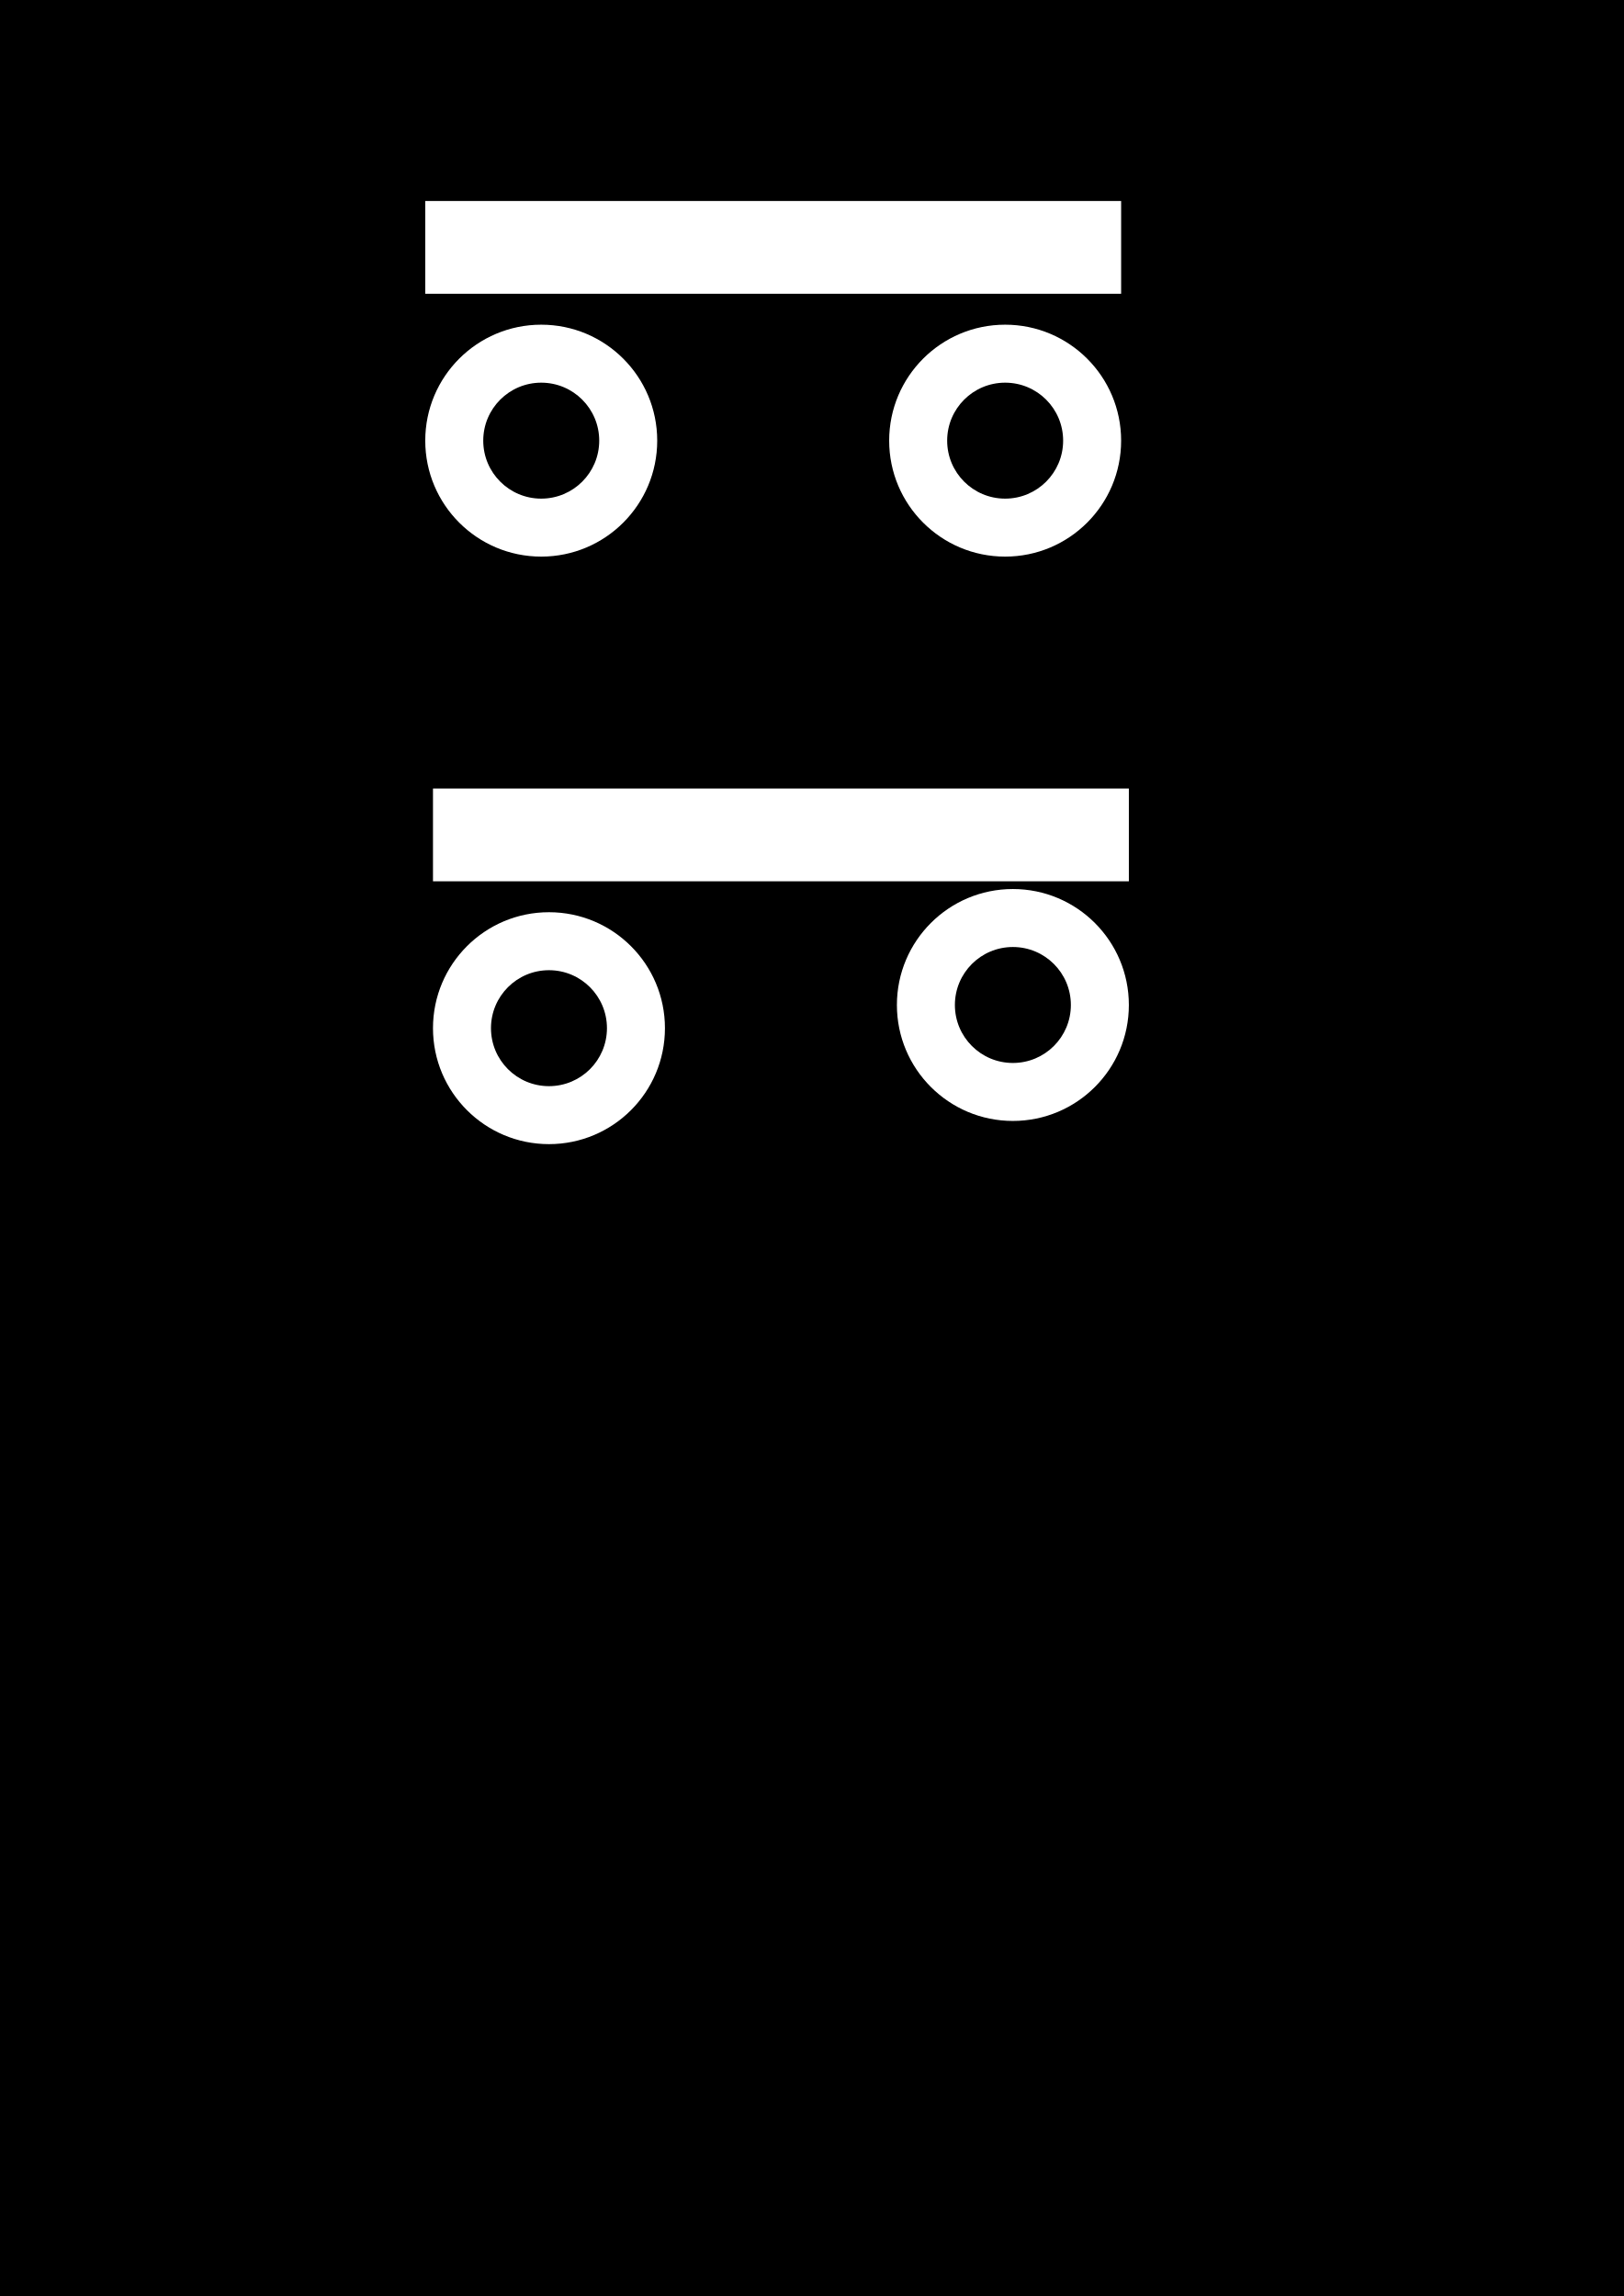
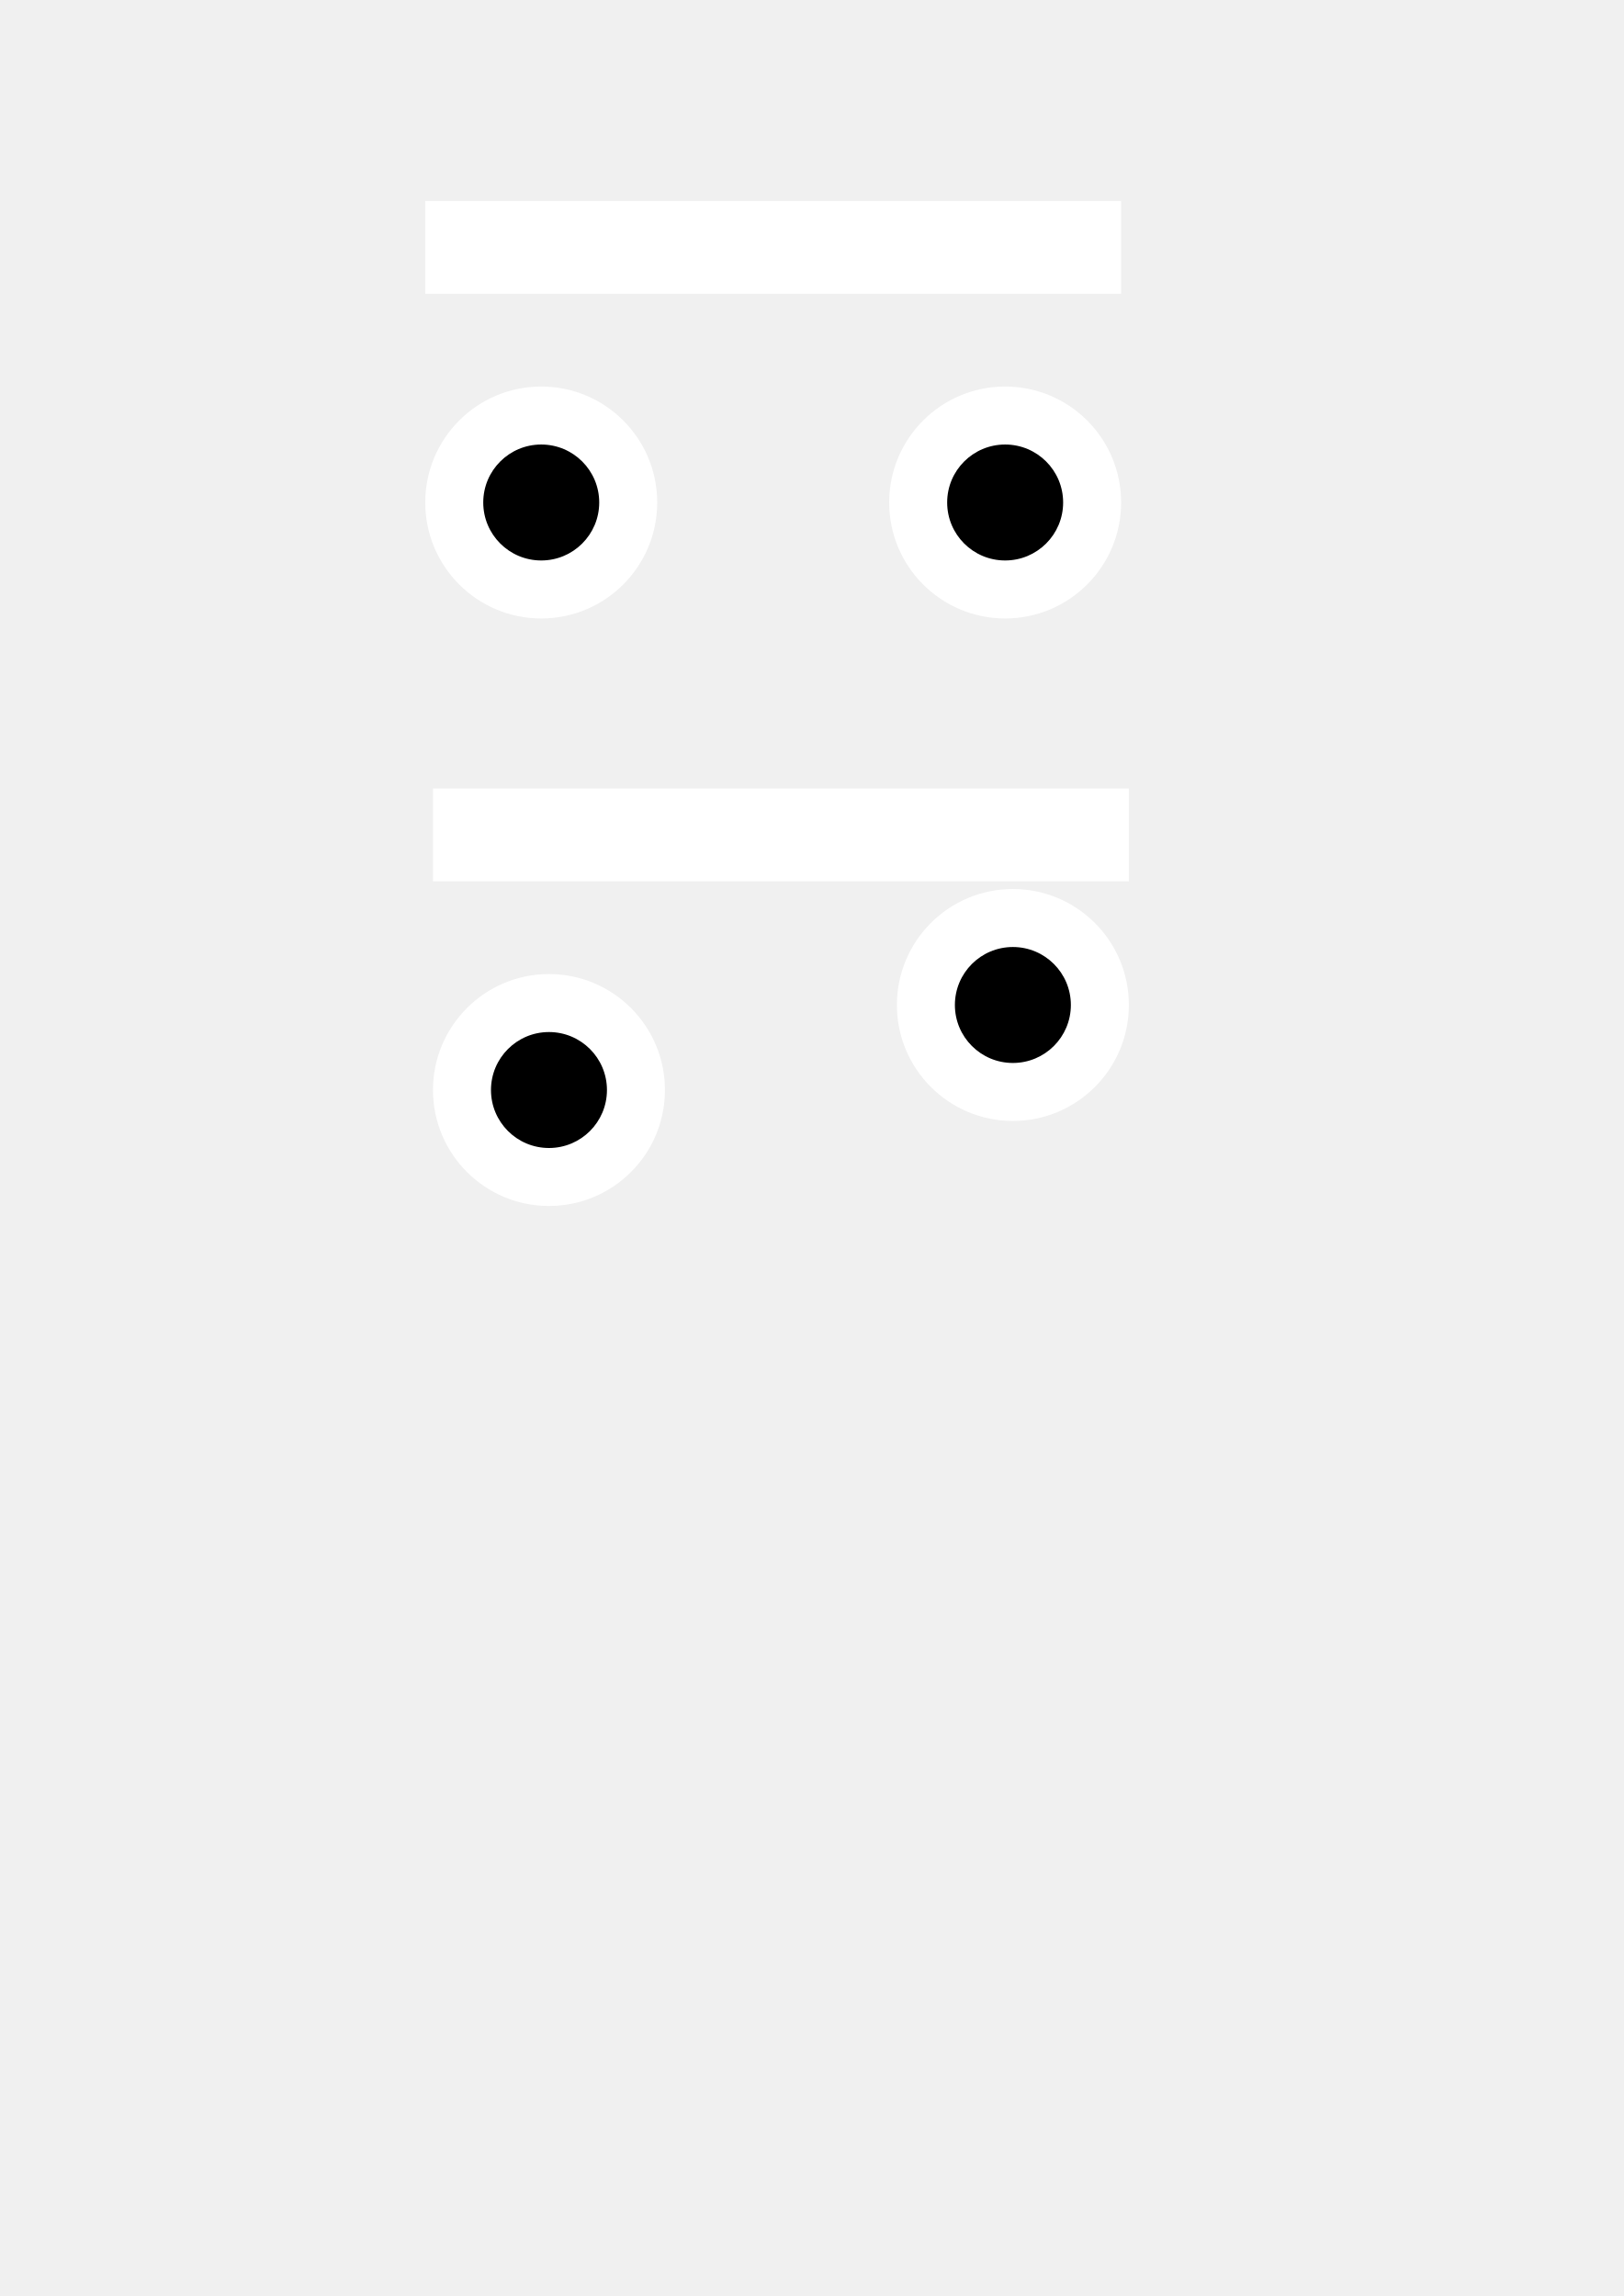
- <svg xmlns="http://www.w3.org/2000/svg" width="210mm" height="297mm" viewBox="0 0 210 297" version="1.1" id="svg358">
+ <svg xmlns="http://www.w3.org/2000/svg" width="210mm" height="297mm" viewBox="0 0 210 297" version="1.1" id="svg358" xml:space="preserve">
  <defs id="defs355" />
  <g id="layer1">
-     <rect style="fill:#000000;stroke-width:0.265" id="rect604" width="221.304" height="306.462" x="-8.936" y="-5.257" />
    <rect style="fill:#ffffff;stroke-width:0.23" id="rect658" width="90" height="12" x="55" y="26" />
-     <g id="g794" transform="translate(14.52389,0.7354011)">
+     <g id="g794" transform="translate(14.52389,8.735401)">
      <circle style="fill:#ffffff;stroke-width:0.315" id="path712" cx="55.476" cy="56.265" r="15" />
      <circle style="fill:#000000;stroke-width:0.209" id="path736" cx="55.476" cy="56.265" r="7.5" />
    </g>
-     <g id="g794-7" transform="translate(74.52389,0.7354011)">
+     <g id="g794-7" transform="translate(74.52389,8.735401)">
      <circle style="fill:#ffffff;stroke-width:0.315" id="path712-9" cx="55.476" cy="56.265" r="15" />
      <circle style="fill:#000000;stroke-width:0.209" id="path736-4" cx="55.476" cy="56.265" r="7.5" />
    </g>
    <rect style="fill:#ffffff;stroke-width:0.23" id="rect658-2" width="90" height="12" x="56" y="102" />
-     <g id="g794-9" transform="translate(15.52389,76.7354)">
+     <g id="g794-9" transform="translate(15.52389,84.7354)">
      <circle style="fill:#ffffff;stroke-width:0.315" id="path712-4" cx="55.476" cy="56.265" r="15" />
      <circle style="fill:#000000;stroke-width:0.209" id="path736-7" cx="55.476" cy="56.265" r="7.5" />
    </g>
    <g id="g794-7-1" transform="translate(75.52389,73.7354)">
      <circle style="fill:#ffffff;stroke-width:0.315" id="path712-9-9" cx="55.476" cy="56.265" r="15" />
      <circle style="fill:#000000;stroke-width:0.209" id="path736-4-6" cx="55.476" cy="56.265" r="7.5" />
    </g>
  </g>
</svg>
